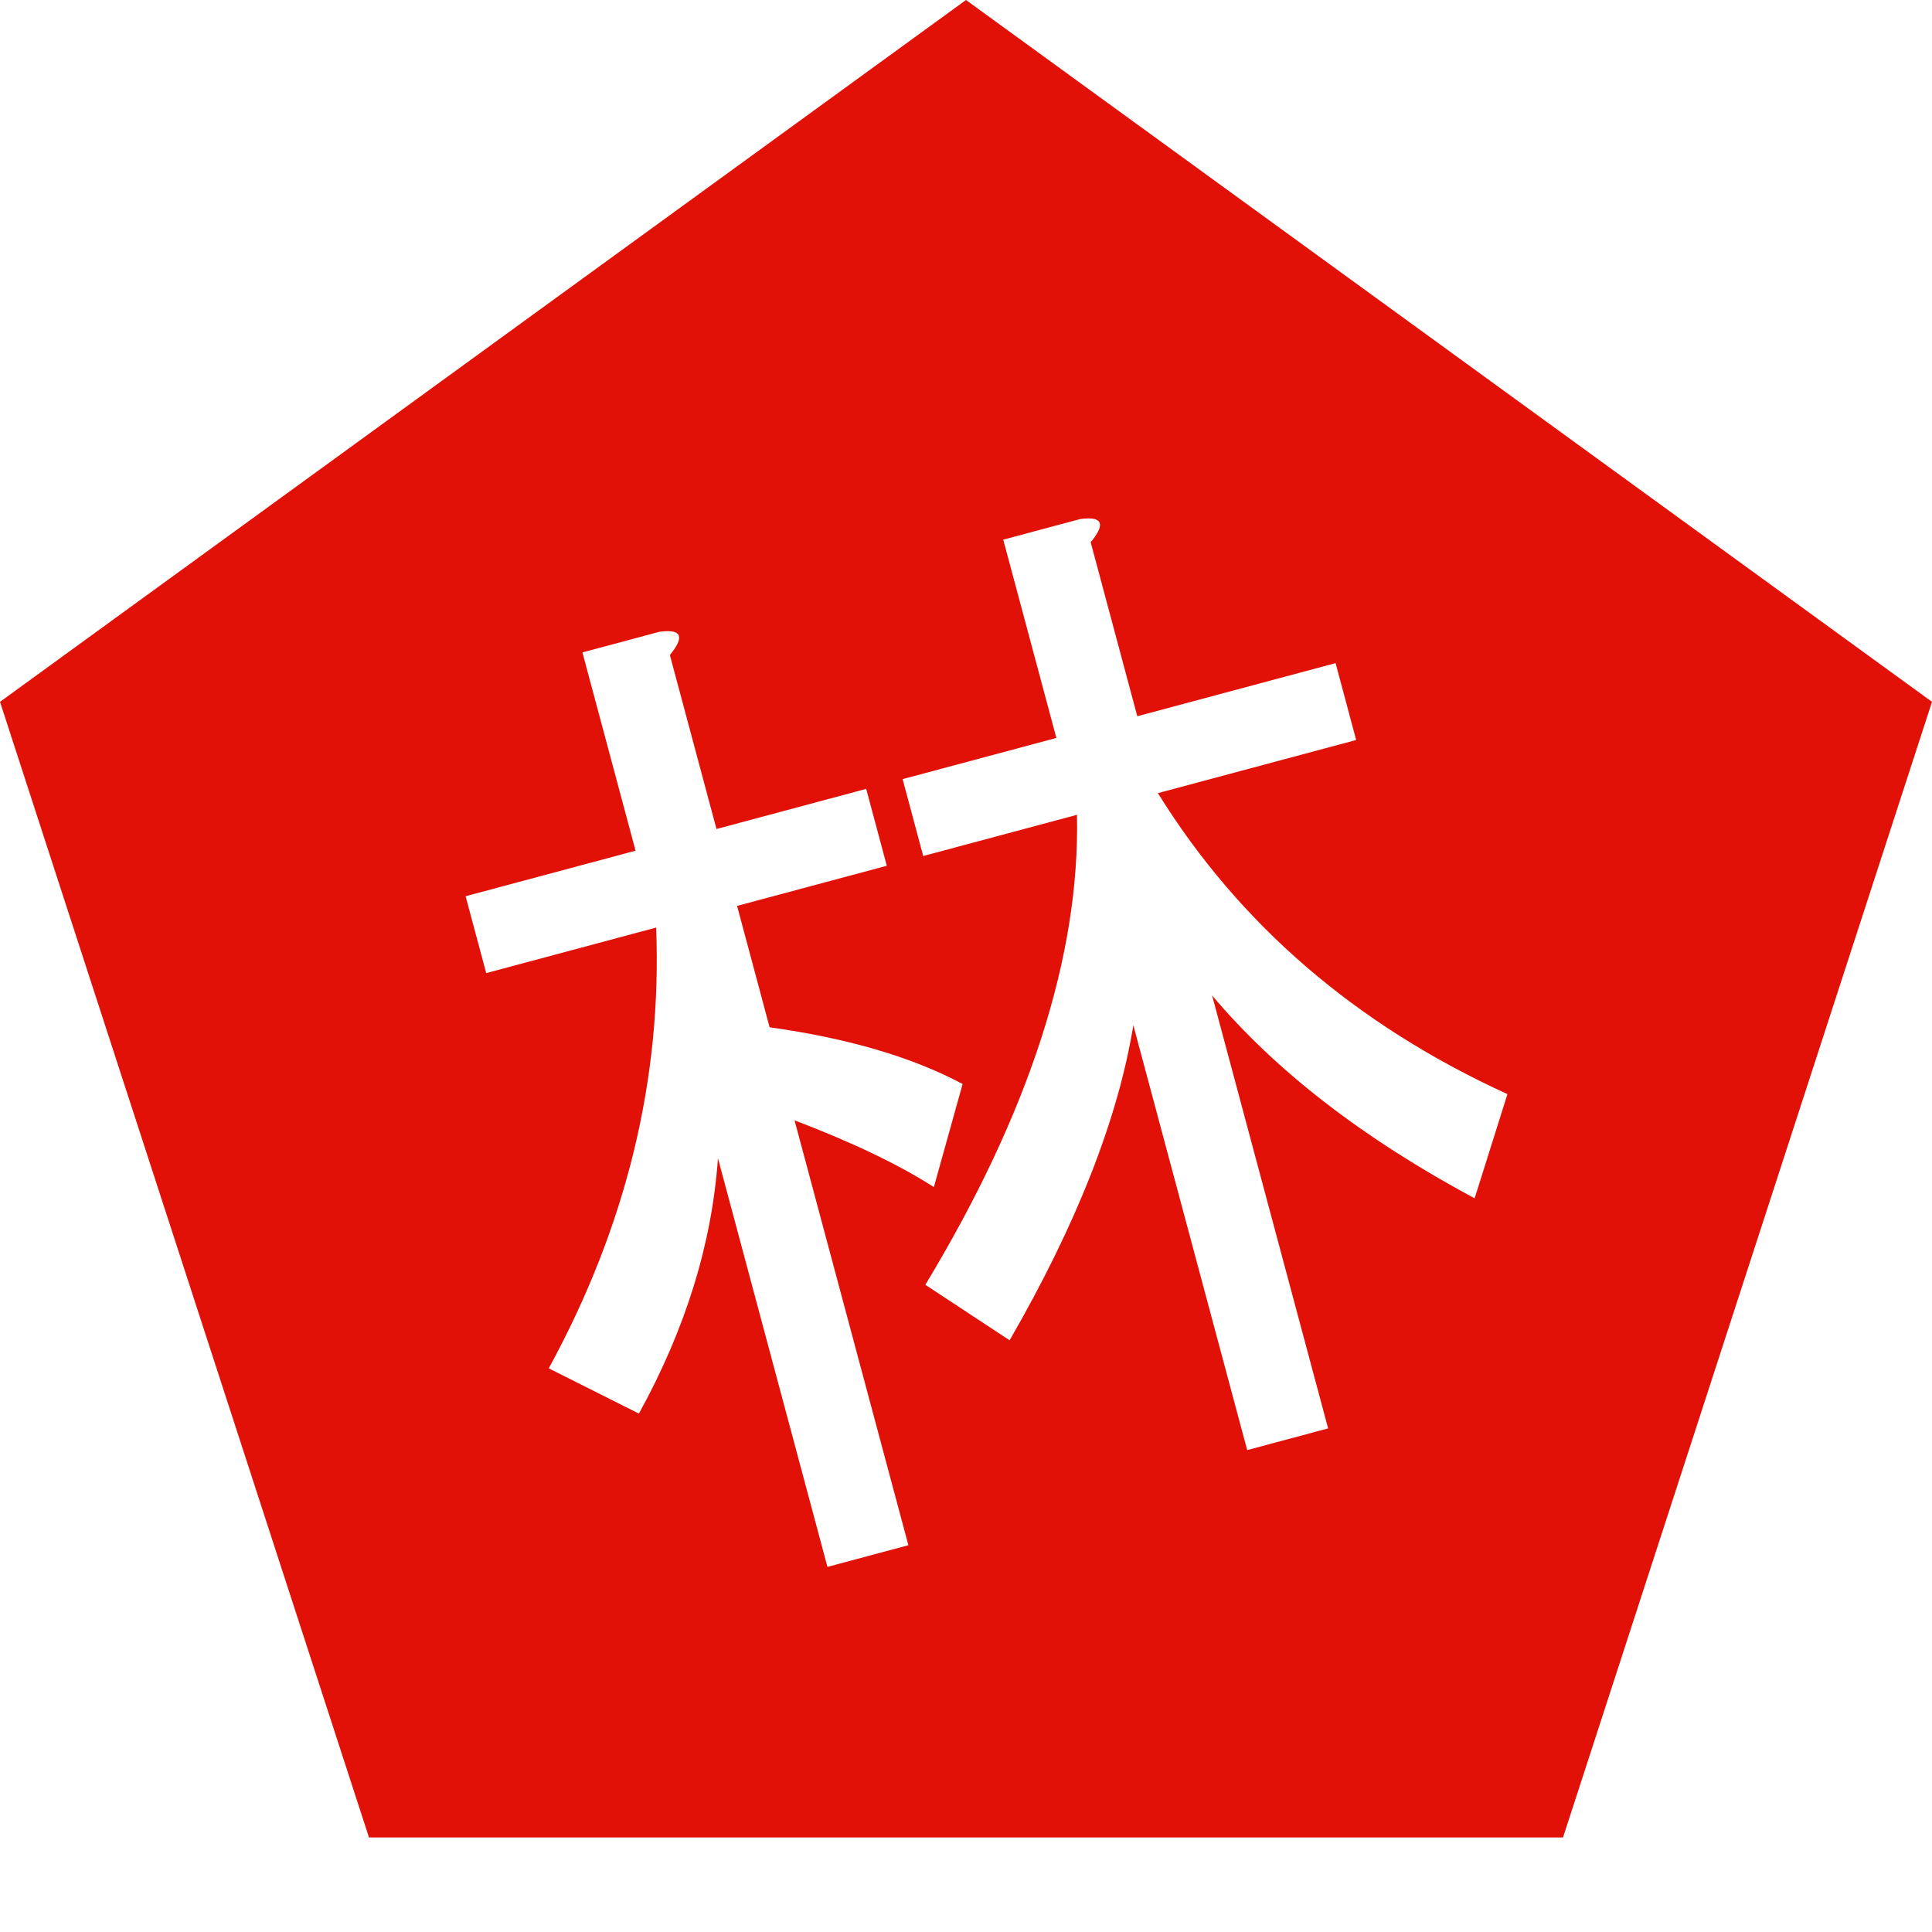
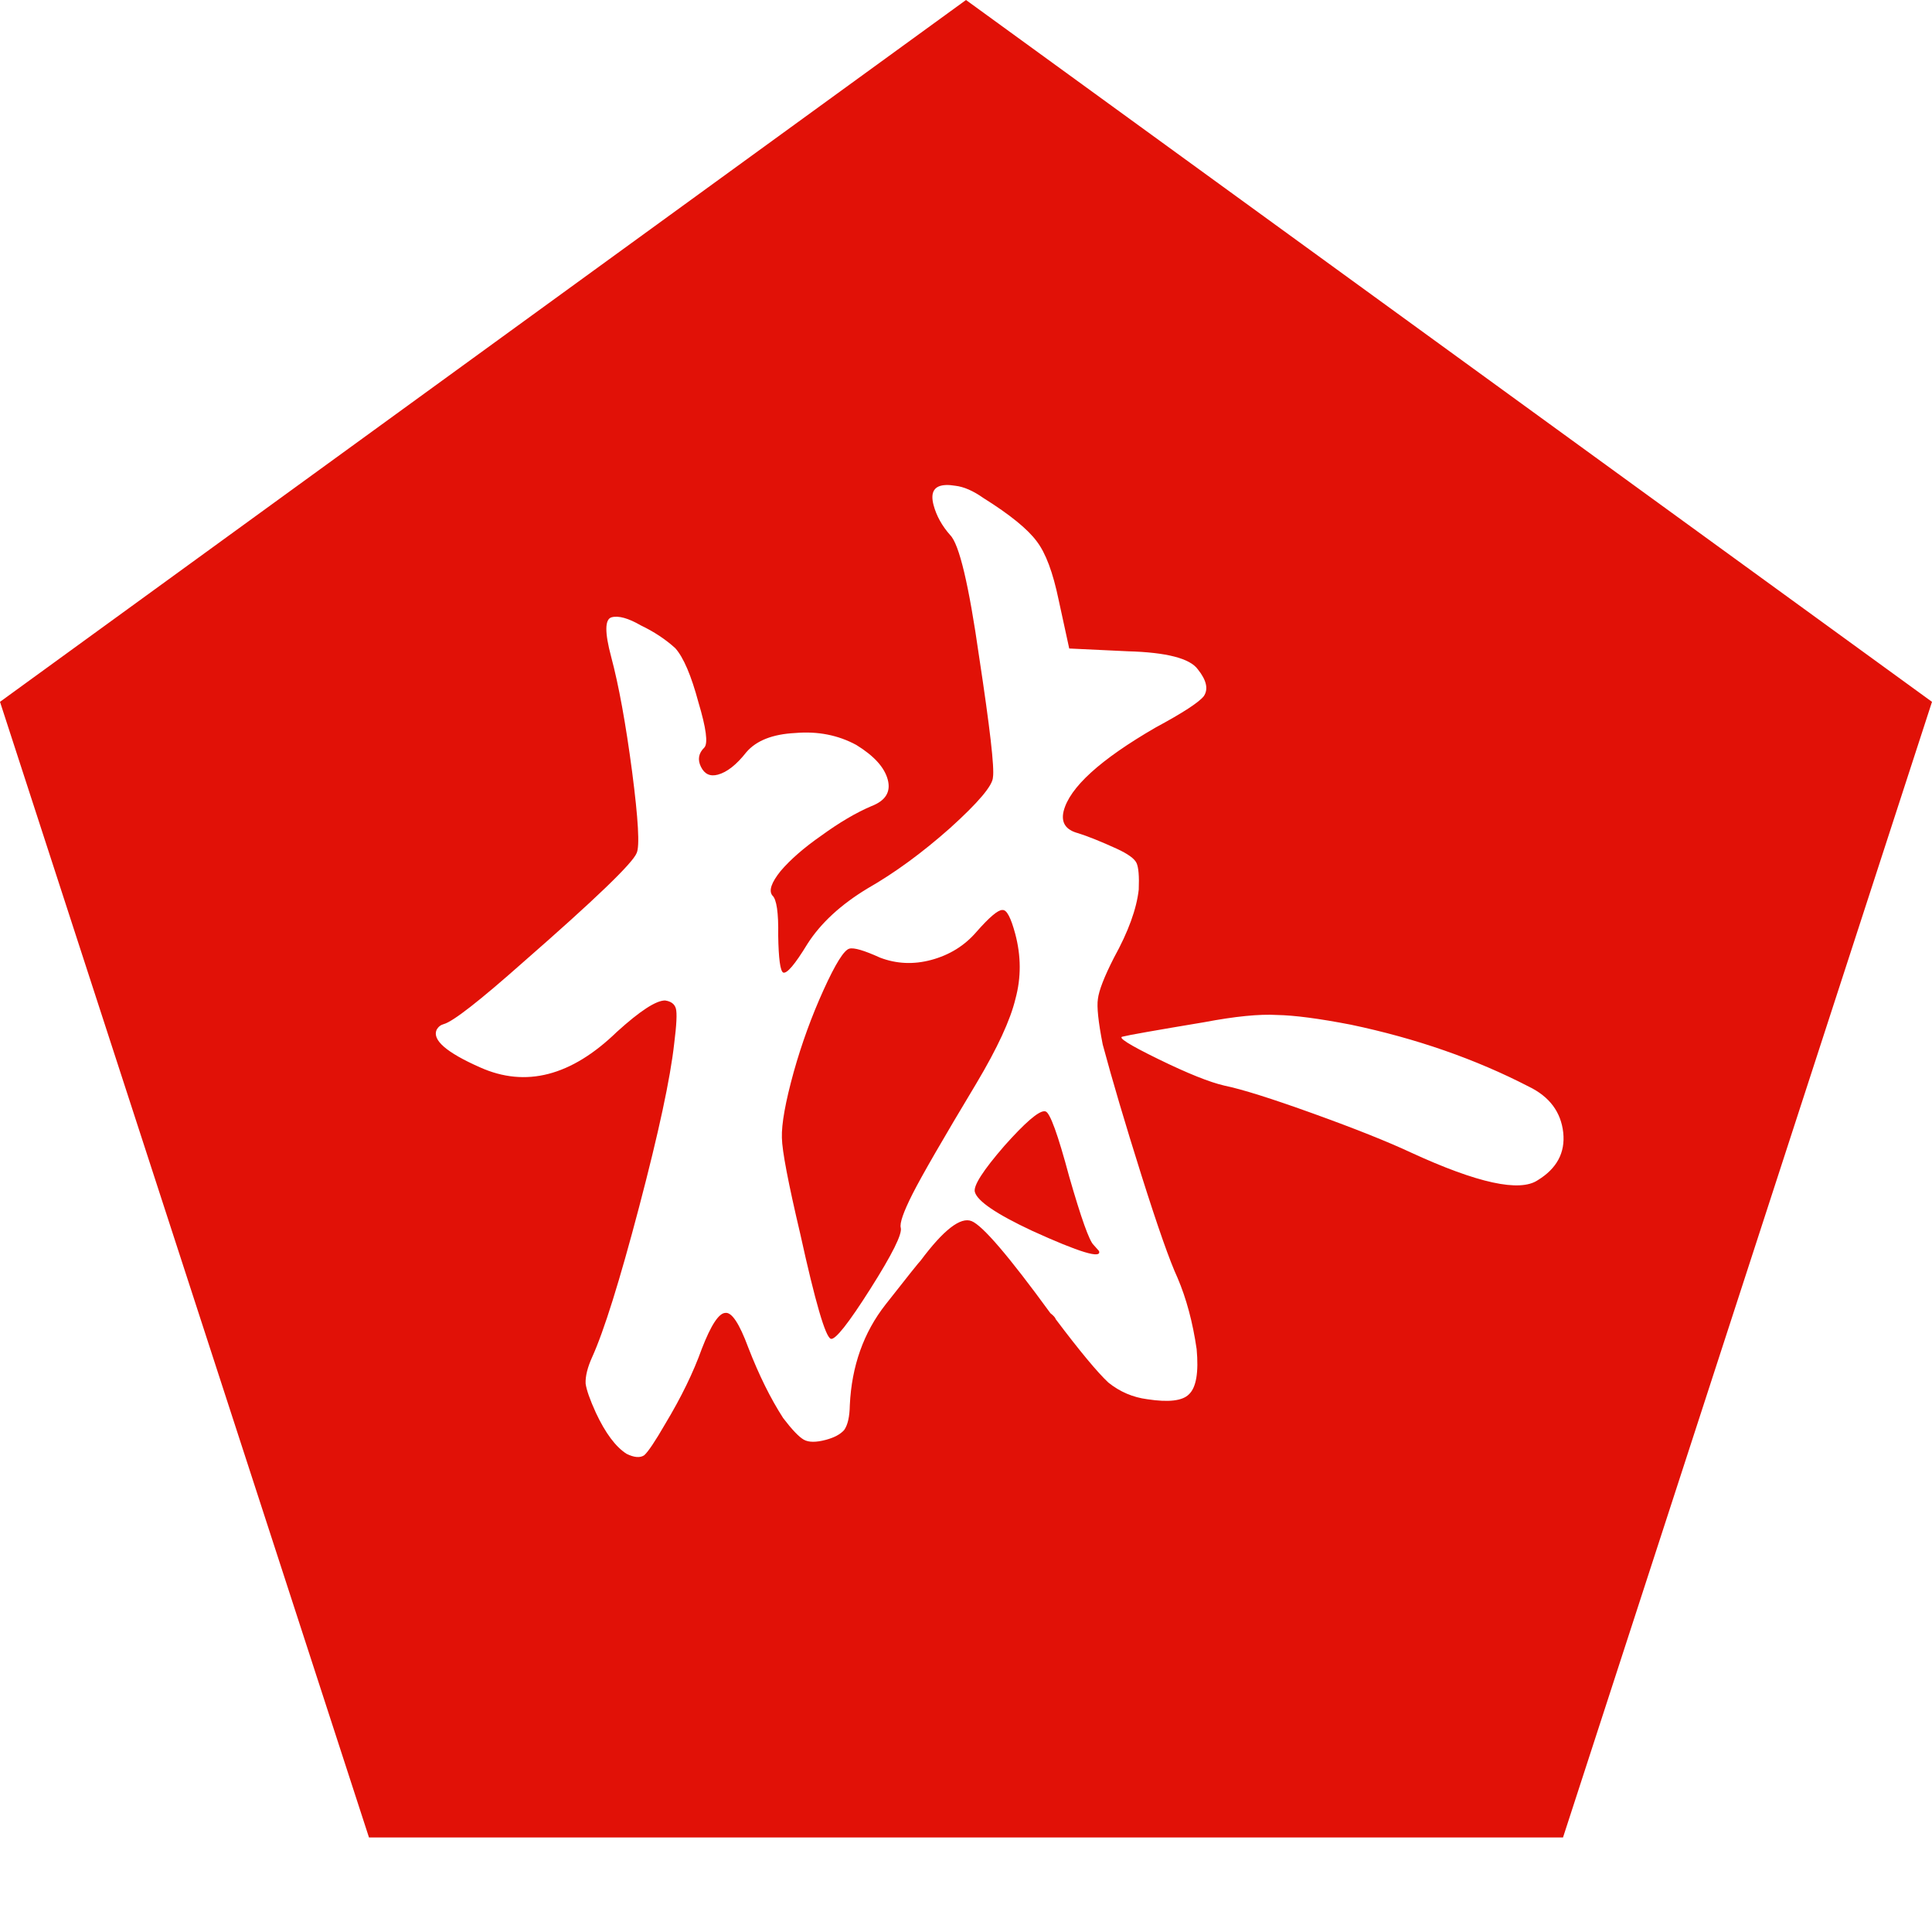
- <svg xmlns="http://www.w3.org/2000/svg" width="378.526" height="378.526" version="1.1" id="svg2">
+ <svg xmlns="http://www.w3.org/2000/svg" width="360" height="360" version="1.1" id="svg2">
  <defs id="defs2" />
-   <path id="path4" style="vector-effect:non-scaling-stroke;fill:#e11107;fill-opacity:1;stroke:none;stroke-width:1.023;stroke-linecap:round;stroke-linejoin:round;stroke-miterlimit:8;-inkscape-stroke:hairline" d="M 319.563 344.434 L 126.014 203.813 L 199.944 -23.717 L 439.182 -23.717 L 513.112 203.813 L 319.563 344.434 z M 343.929 240.564 C 347.015 240.631 347.221 239.038 344.544 235.786 L 353.884 200.927 L 393.611 211.57 L 397.737 196.167 L 358.012 185.521 C 374.335 159.193 397.679 139.092 428.045 125.215 L 421.474 104.337 C 399.148 116.313 381.615 129.862 368.874 144.985 L 392.117 58.238 L 375.902 53.894 L 353.093 139.019 C 350.015 120.236 341.752 99.195 328.3 75.895 L 311.418 87.012 C 332.282 121.567 342.408 152.955 341.798 181.177 L 310.99 172.922 L 306.862 188.325 L 337.669 196.58 L 327.025 236.308 L 342.429 240.434 C 342.987 240.511 343.488 240.554 343.929 240.564 z M 259.613 217.972 C 262.7 218.039 262.905 216.446 260.228 213.194 L 269.57 178.333 L 299.566 186.372 L 303.694 170.966 L 273.696 162.929 L 280.213 138.607 C 295.859 136.427 308.749 132.641 318.884 127.246 L 313.124 106.586 C 306.126 111.083 296.822 115.543 285.211 119.962 L 308.018 34.835 L 291.804 30.491 L 269.865 112.374 C 268.66 95.252 263.381 78.196 254.03 61.208 L 235.962 70.27 C 251.499 98.763 258.671 128.201 257.482 158.585 L 223.431 149.461 L 219.304 164.865 L 253.355 173.988 L 242.709 213.714 L 258.115 217.842 C 258.673 217.919 259.172 217.962 259.613 217.972 z " transform="matrix(0.9778601,0,0,-0.9778601,-123.2244,336.8082)" />
+   <path id="path4" style="vector-effect:non-scaling-stroke;fill:#e11107;fill-opacity:1;stroke:none;stroke-width:1.023;stroke-linecap:round;stroke-linejoin:round;stroke-miterlimit:8;-inkscape-stroke:hairline" d="M 319.563 344.434 L 126.014 203.813 L 199.943 -23.717 L 439.182 -23.717 L 513.111 203.813 L 319.563 344.434 z M 315.568 247.254 C 316.114 247.272 316.742 247.221 317.452 247.103 C 319.15 246.901 321.014 246.086 323.04 244.657 C 328.373 241.318 331.946 238.412 333.76 235.939 C 335.532 233.619 336.984 229.734 338.115 224.283 L 340.245 214.499 L 351.982 213.944 C 359.766 213.728 364.448 212.516 366.026 210.309 C 367.757 208.143 368.152 206.358 367.213 204.956 C 366.232 203.707 363.013 201.612 357.554 198.67 C 346.454 192.243 340.308 186.652 339.117 181.894 C 338.578 179.612 339.548 178.146 342.024 177.494 C 343.998 176.873 346.576 175.837 349.758 174.388 C 352.01 173.348 353.336 172.388 353.736 171.509 C 354.136 170.63 354.282 168.859 354.173 166.2 C 353.738 162.302 352.08 157.75 349.202 152.54 C 347.263 148.733 346.193 145.979 345.991 144.281 C 345.747 142.736 346.068 139.698 346.953 135.168 C 348.843 128.113 351.436 119.355 354.731 108.895 C 357.986 98.589 360.393 91.755 361.952 88.392 C 363.716 84.262 364.99 79.507 365.774 74.128 C 366.199 69.474 365.692 66.461 364.251 65.089 C 362.964 63.758 360.177 63.423 355.891 64.083 C 352.996 64.458 350.397 65.569 348.093 67.418 C 345.902 69.461 342.383 73.696 337.538 80.124 C 337.455 80.43 337.102 80.828 336.477 81.319 C 328.158 92.734 322.892 98.885 320.682 99.773 C 318.472 100.66 315.069 98.022 310.473 91.859 C 310.208 91.624 307.869 88.695 303.457 83.074 C 299.045 77.454 296.654 70.732 296.285 62.907 C 296.247 60.595 295.872 58.932 295.157 57.919 C 294.401 57.059 293.179 56.401 291.492 55.949 C 289.498 55.415 288.014 55.43 287.042 55.991 C 286.07 56.552 284.698 57.993 282.926 60.313 C 280.395 64.238 278.062 68.955 275.928 74.466 C 274.153 79.251 272.631 81.555 271.362 81.38 C 270.053 81.358 268.476 78.962 266.631 74.193 C 264.939 69.465 262.499 64.456 259.314 59.164 C 257.293 55.664 255.883 53.56 255.086 52.853 C 254.248 52.3 253.073 52.396 251.558 53.141 C 249.378 54.53 247.329 57.268 245.411 61.357 C 244.211 63.994 243.524 65.946 243.349 67.214 C 243.286 68.677 243.718 70.437 244.647 72.494 C 247.024 77.734 250.166 87.783 254.076 102.639 C 257.986 117.496 260.326 128.396 261.095 135.342 C 261.571 139.087 261.686 141.418 261.439 142.338 C 261.193 143.258 260.471 143.806 259.274 143.978 C 257.464 143.986 254.244 141.89 249.616 137.69 C 240.482 128.832 231.337 126.464 222.177 130.586 C 215.464 133.554 212.571 136.066 213.5 138.123 C 213.836 138.706 214.31 139.08 214.923 139.245 C 216.764 139.738 222.067 143.872 230.834 151.646 C 245.221 164.213 252.801 171.505 253.576 173.521 C 254.209 174.841 253.906 180.268 252.667 189.799 C 251.387 199.484 249.987 207.162 248.467 212.837 C 247.152 217.745 247.185 220.385 248.565 220.755 C 249.946 221.125 251.899 220.581 254.427 219.121 C 257.067 217.856 259.366 216.335 261.322 214.557 C 262.971 212.698 264.514 209.083 265.953 203.714 C 267.503 198.541 267.901 195.525 267.145 194.665 C 265.97 193.528 265.743 192.233 266.461 190.782 C 267.178 189.33 268.304 188.81 269.838 189.221 C 271.678 189.715 273.579 191.209 275.54 193.707 C 277.542 196.052 280.812 197.339 285.354 197.569 C 289.854 197.953 293.931 197.155 297.585 195.175 C 301.126 193.001 303.225 190.688 303.883 188.234 C 304.541 185.78 303.453 184.009 300.622 182.921 C 297.524 181.598 294.187 179.635 290.61 177.032 C 287.146 174.624 284.413 172.249 282.411 169.904 C 280.563 167.601 280.011 165.974 280.758 165.024 C 281.619 164.268 282.011 161.578 281.935 156.955 C 282.012 152.373 282.342 149.912 282.926 149.575 C 283.663 149.279 285.287 151.194 287.798 155.319 C 290.463 159.485 294.483 163.192 299.859 166.441 C 305.277 169.537 310.775 173.56 316.354 178.507 C 322.045 183.648 324.915 187.048 324.964 188.705 C 325.279 190.597 324.353 198.65 322.188 212.865 C 320.135 227.274 318.209 235.389 316.406 237.207 C 314.757 239.067 313.644 241.071 313.069 243.218 C 312.368 245.835 313.201 247.179 315.568 247.254 z M 326.831 162.107 C 325.954 162.11 324.234 160.655 321.671 157.738 C 319.291 154.964 316.261 153.084 312.58 152.097 C 309.052 151.152 305.641 151.305 302.346 152.559 C 299.163 154.008 297.113 154.61 296.192 154.363 C 295.119 154.076 293.392 151.312 291.016 146.072 C 288.639 140.832 286.65 135.367 285.051 129.678 C 283.381 123.642 282.589 119.238 282.674 116.466 C 282.718 113.848 283.943 107.436 286.349 97.231 C 289.352 83.57 291.395 76.555 292.479 76.188 C 293.369 75.933 296.011 79.272 300.401 86.201 C 304.791 93.131 306.82 97.21 306.491 98.437 C 306.245 99.357 307.036 101.622 308.862 105.235 C 310.689 108.848 314.956 116.239 321.663 127.406 C 325.858 134.448 328.459 140.078 329.467 144.293 C 330.628 148.55 330.612 152.902 329.421 157.35 C 328.558 160.571 327.721 162.154 326.913 162.102 C 326.887 162.106 326.859 162.106 326.831 162.107 z M 381.865 141.072 C 385.333 141.014 390.273 140.365 396.688 139.125 C 409.753 136.379 421.63 132.246 432.315 126.726 C 436.47 124.716 438.773 121.635 439.228 117.483 C 439.642 113.484 437.944 110.314 434.131 107.978 C 430.513 105.529 422.047 107.372 408.732 113.503 C 404.035 115.697 397.502 118.302 389.132 121.32 C 380.761 124.337 374.837 126.201 371.358 126.913 C 368.381 127.594 363.958 129.369 358.094 132.236 C 352.229 135.104 349.855 136.605 350.97 136.739 C 352.044 137.027 357.459 137.984 367.215 139.612 C 373.473 140.796 378.357 141.282 381.865 141.072 z M 335.284 121.784 C 334.072 121.816 331.394 119.503 327.247 114.847 C 322.977 109.922 321.006 106.846 321.335 105.619 C 321.828 103.779 325.646 101.185 332.789 97.838 C 342.338 93.492 346.81 92.143 346.205 93.789 L 345.144 94.984 C 344.284 95.74 342.648 100.316 340.234 108.711 C 337.974 117.146 336.397 121.492 335.507 121.746 C 335.439 121.769 335.365 121.782 335.284 121.784 z " transform="matrix(0.9300003,0,0,-0.9300003,-117.1933,320.3236)" />
</svg>
